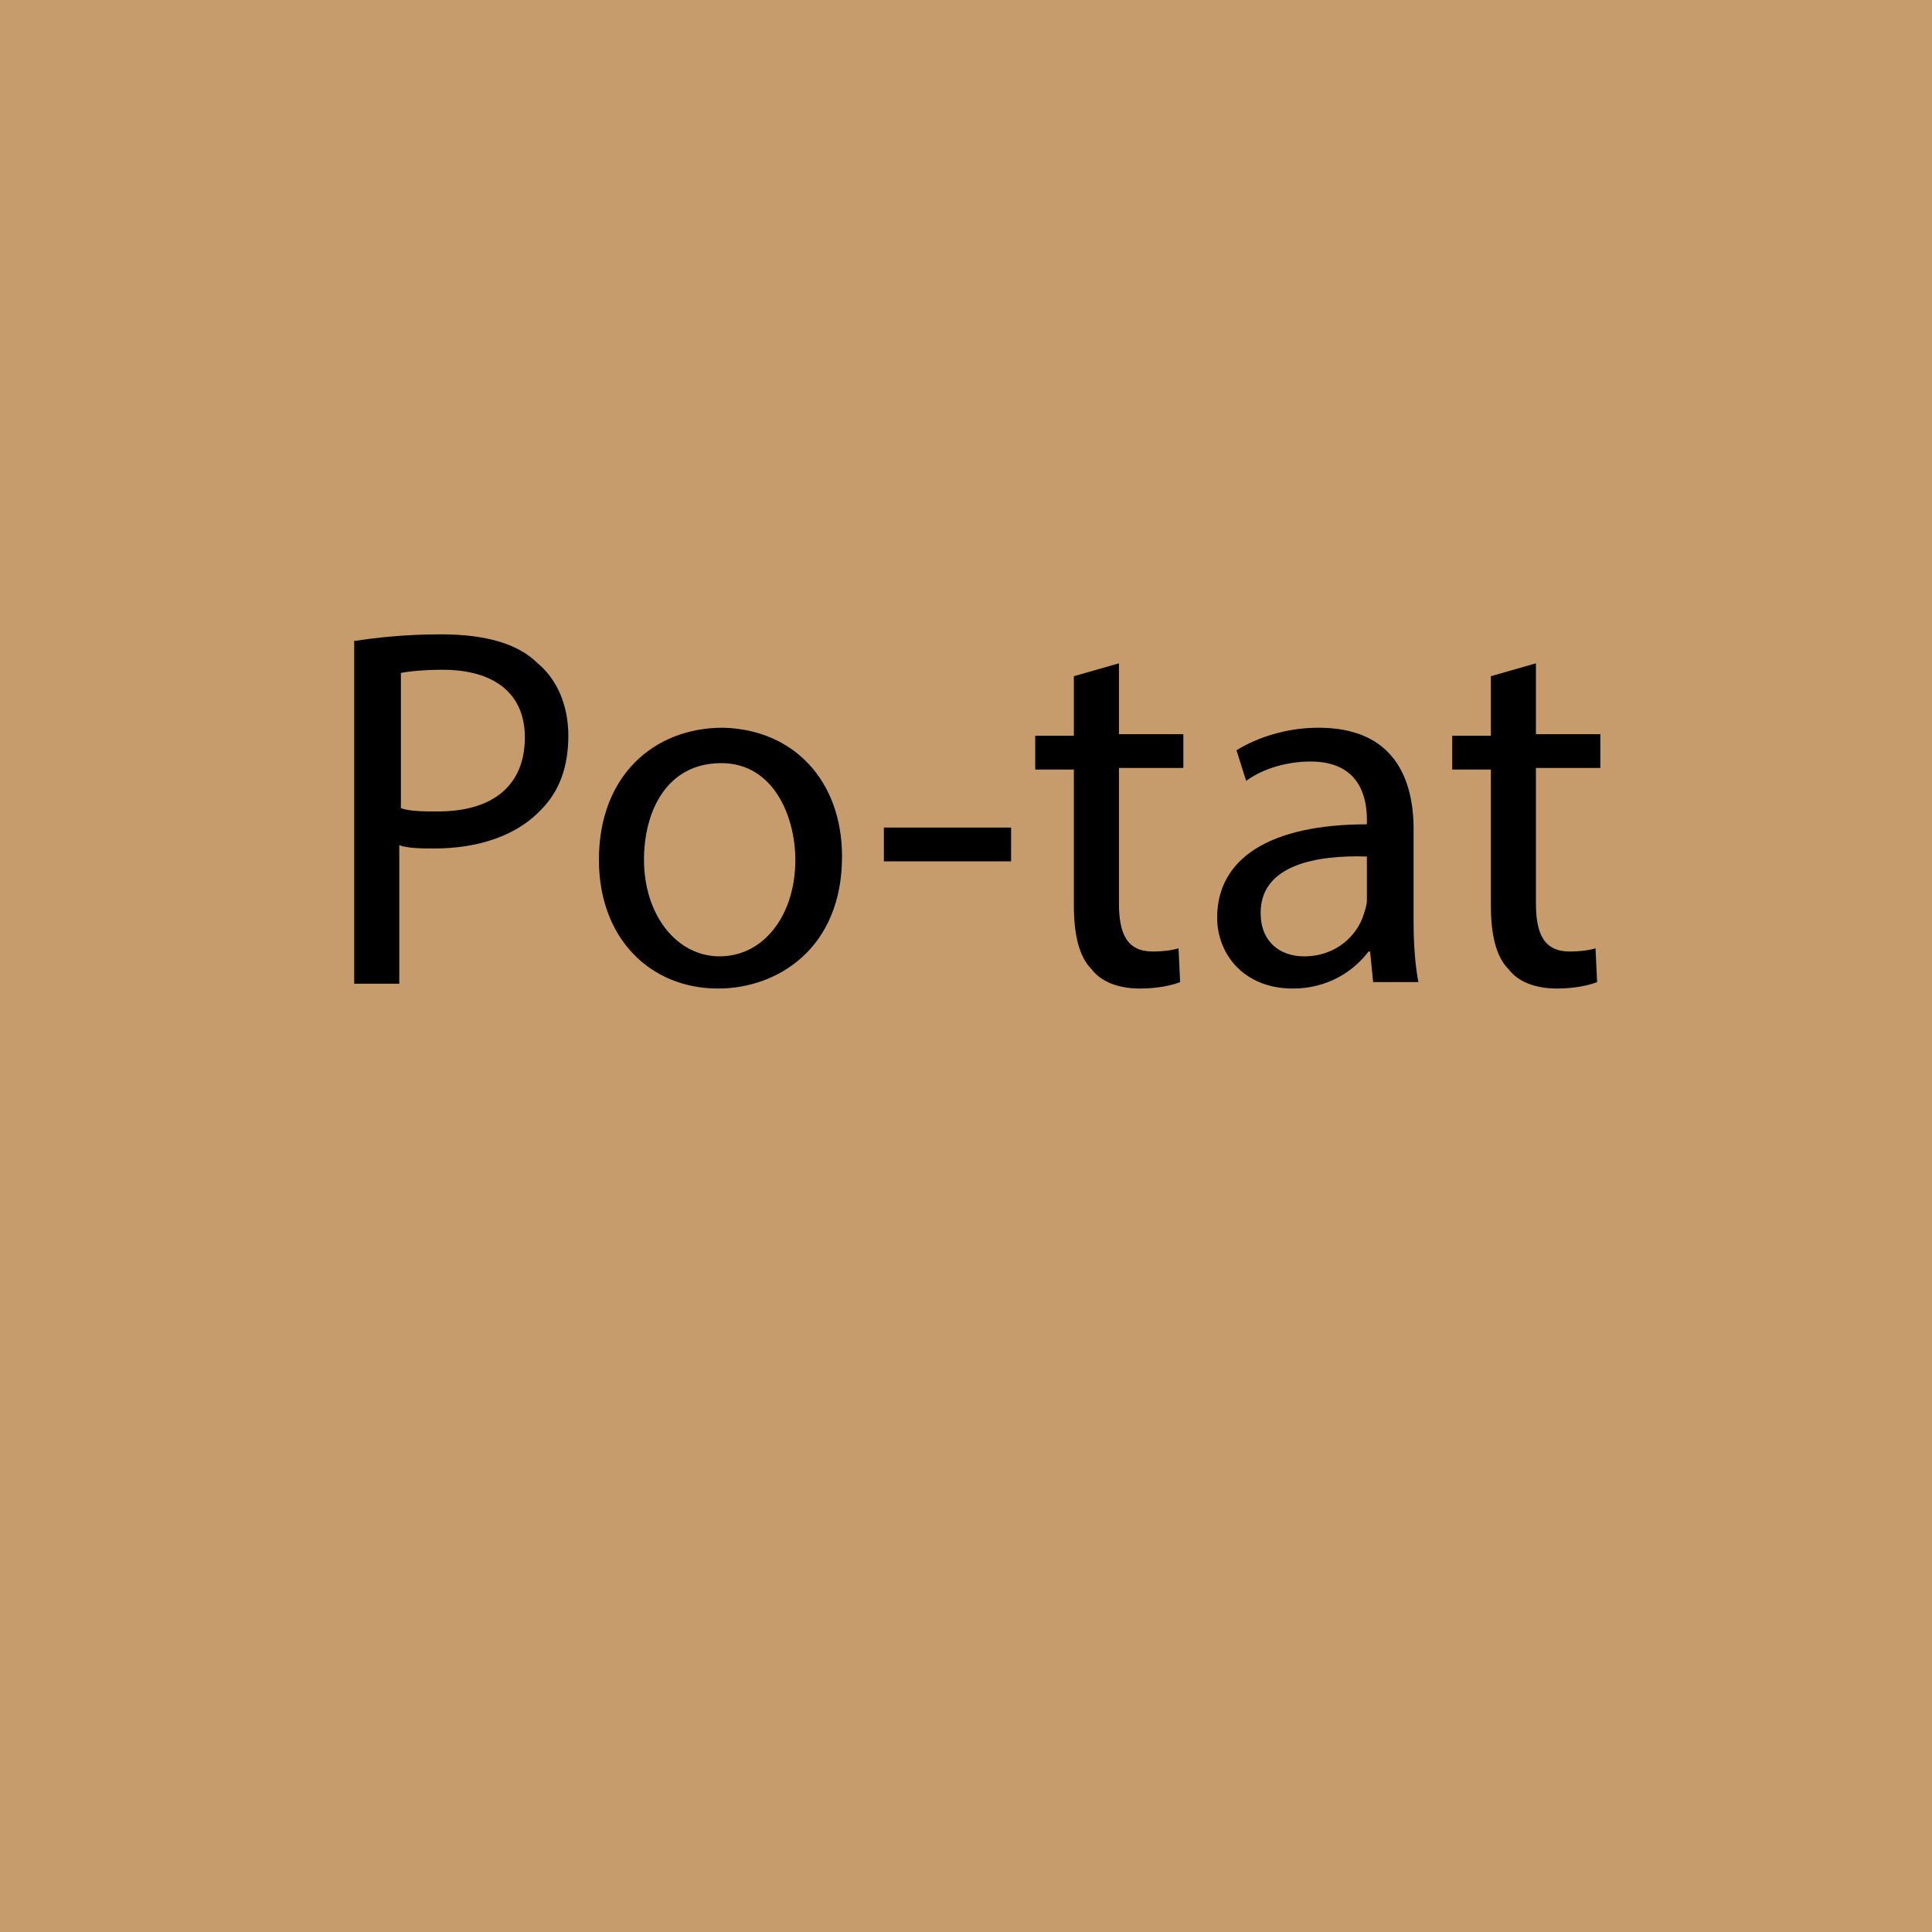
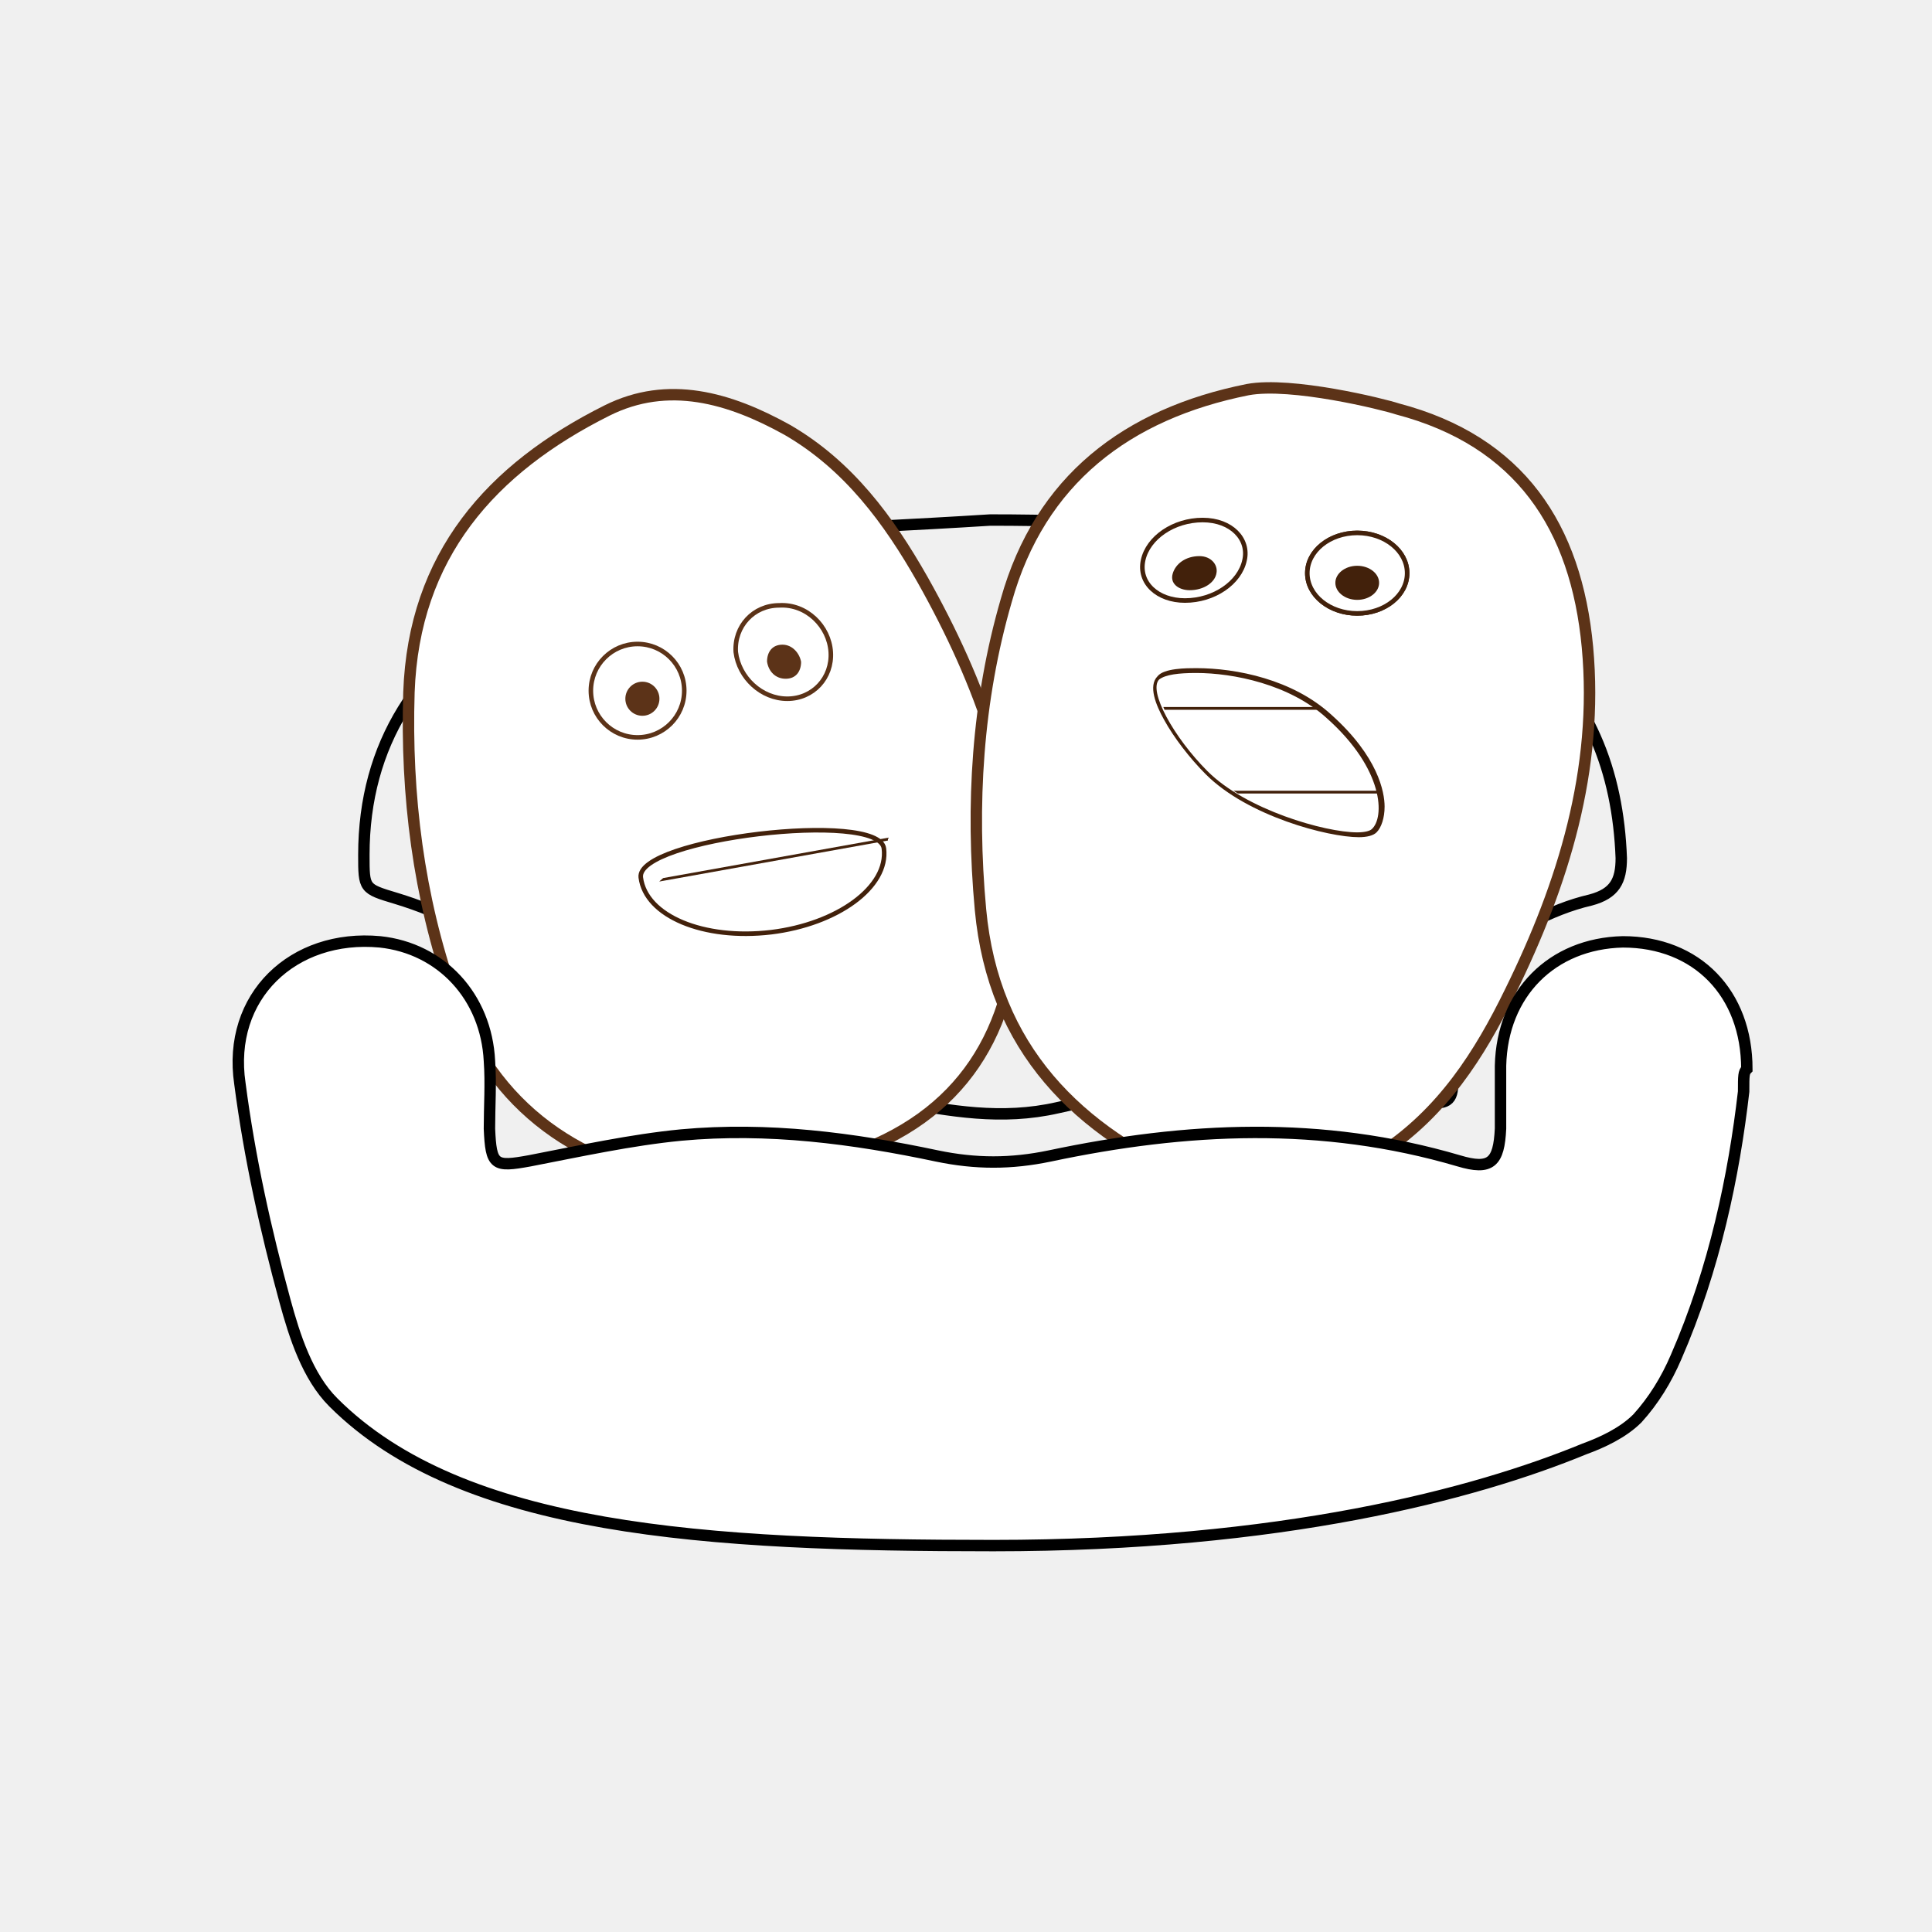
- <svg xmlns="http://www.w3.org/2000/svg" version="1.1" id="Layer_1" x="0px" y="0px" width="120px" height="120px" viewBox="0 0 120 120" enable-background="new 0 0 120 120" xml:space="preserve">
-   <rect fill="#C69C6D" width="120" height="120" />
+ <svg xmlns="http://www.w3.org/2000/svg" xmlns:xlink="http://www.w3.org/1999/xlink" version="1.1" id="Layer_1" x="0px" y="0px" width="120px" height="120px" viewBox="0 0 120 120" enable-background="new 0 0 120 120" xml:space="preserve">
  <g>
-     <rect x="9.8" y="38.4" fill="none" width="100.4" height="43.2" />
-     <path d="M22.1,39.8c1.3-0.2,3.1-0.4,5.3-0.4c2.8,0,4.8,0.6,6,1.8c1.2,1,1.9,2.6,1.9,4.5c0,2-0.6,3.5-1.7,4.6   c-1.5,1.6-3.9,2.4-6.6,2.4c-0.8,0-1.6,0-2.2-0.2v8.6h-2.8V39.8z M24.9,50.2c0.6,0.2,1.4,0.2,2.3,0.2c3.4,0,5.4-1.6,5.4-4.6   c0-2.8-2-4.2-5.1-4.2c-1.2,0-2.1,0.1-2.6,0.2V50.2z" />
-     <path d="M52.3,53.2c0,5.7-4,8.2-7.7,8.2c-4.2,0-7.4-3.1-7.4-8c0-5.2,3.4-8.2,7.7-8.2C49.3,45.3,52.3,48.5,52.3,53.2z M40,53.4   c0,3.4,2,6,4.7,6c2.7,0,4.7-2.5,4.7-6c0-2.6-1.3-6-4.6-6C41.4,47.4,40,50.4,40,53.4z" />
-     <path d="M62.8,51.4v2.1h-7.9v-2.1H62.8z" />
-     <path d="M69.5,41.2v4.4h4v2.1h-4v8.4c0,1.9,0.5,3,2.1,3c0.7,0,1.3-0.1,1.6-0.2l0.1,2.1c-0.5,0.2-1.4,0.4-2.5,0.4   c-1.3,0-2.4-0.4-3-1.2c-0.8-0.8-1.1-2.2-1.1-4v-8.4h-2.4v-2.1h2.4v-3.7L69.5,41.2z" />
-     <path d="M85.3,61.1l-0.2-2H85c-0.9,1.2-2.5,2.3-4.7,2.3c-3.1,0-4.7-2.2-4.7-4.4c0-3.7,3.3-5.8,9.3-5.8v-0.3c0-1.3-0.4-3.6-3.5-3.6   c-1.4,0-2.9,0.4-4,1.2l-0.6-1.9c1.3-0.8,3.1-1.4,5.1-1.4c4.7,0,5.9,3.2,5.9,6.3v5.8c0,1.3,0.1,2.7,0.3,3.7H85.3z M84.9,53.2   c-3.1-0.1-6.6,0.5-6.6,3.5c0,1.8,1.2,2.7,2.7,2.7c2,0,3.3-1.3,3.7-2.6c0.1-0.3,0.2-0.6,0.2-0.9V53.2z" />
-     <path d="M95.4,41.2v4.4h4v2.1h-4v8.4c0,1.9,0.5,3,2.1,3c0.7,0,1.3-0.1,1.6-0.2l0.1,2.1c-0.5,0.2-1.4,0.4-2.5,0.4   c-1.3,0-2.4-0.4-3-1.2c-0.8-0.8-1.1-2.2-1.1-4v-8.4h-2.4v-2.1h2.4v-3.7L95.4,41.2z" />
+     <path fill="none" stroke="#000000" stroke-width="0.709" stroke-miterlimit="10" d="M61.5,32.3c7.1,0,14.1,0.4,21,2   c4.3,1,8.4,2.6,11.9,5.4c4.3,3.5,6.1,8.2,6.3,13.6c0,1.4-0.4,2.2-1.9,2.6c-1.3,0.3-2.5,0.8-3.7,1.4c-3.2,1.7-4.7,4.5-4.9,8   c0,0.6,0,1.1,0,1.7c0.1,1.2-0.2,1.7-1.6,1.4c-7.7-1.5-15.4-1.3-22.9,0.4c-3.5,0.8-6.7,0.2-10-0.4c-7-1.2-14-1.4-21-0.1   c-1.1,0.2-1.6,0-1.6-1.2c0-0.2,0-0.4,0-0.6c-0.4-6.2-2.6-8.9-8.5-10.7c-2-0.6-2-0.6-2-2.7c0-6.9,3.4-12,9.2-15.4   c4.8-2.9,10.1-4.1,15.5-4.6C52,32.8,56.8,32.6,61.5,32.3z" />
+     <path fill="#FFFFFF" stroke="#5C3318" stroke-width="0.709" stroke-miterlimit="10" d="M43.5,73.6c-7.4-1-12.9-4.7-15.4-11.9   c-2.1-6-2.9-12.3-2.7-18.7c0.3-8.5,5.1-13.9,12.3-17.5c3.8-1.9,7.6-0.8,11.2,1.2c3.8,2.2,6.3,5.6,8.4,9.3   c3.6,6.4,6.1,13.2,5.9,20.7C63,64,59.8,69.4,52.5,71.8C51.6,72.1,46.1,73.9,43.5,73.6z" />
+     <path fill="#FFFFFF" stroke="#5C3318" stroke-width="0.709" stroke-miterlimit="10" d="M86.8,25.4c7.6,2,11.1,7.3,11.8,14.8   c0.7,7.6-1.5,14.7-4.8,21.4c-1.9,3.9-4.2,7.5-8,10c-3.5,2.3-7.3,3.6-11.3,1.9c-7.6-3.2-12.8-8.4-13.6-17c-0.6-6.5-0.2-13,1.6-19.2   c2.1-7.5,7.5-11.6,15-13.1C80.2,23.7,85.9,25.1,86.8,25.4z" />
+     <path fill="#FFFFFF" stroke="#000000" stroke-width="0.709" stroke-miterlimit="10" d="M108.3,67.8c-0.6,5.2-1.8,11-4.2,16.5   c-0.6,1.4-1.4,2.7-2.4,3.8c-0.9,0.9-2.2,1.5-3.3,1.9c-6.8,2.8-18.8,6-36.7,6c-17.8,0-33-0.9-41-8.9c-1.6-1.6-2.4-4.1-3-6.3   c-1.2-4.4-2.2-8.9-2.8-13.5c-0.8-5.4,3.3-9.3,8.7-8.8c3.8,0.4,6.6,3.4,6.8,7.4c0.1,1.4,0,2.8,0,4.2c0.1,2.3,0.3,2.4,2.5,2   c3.1-0.6,6.3-1.3,9.4-1.6c5.4-0.5,10.7,0.2,15.9,1.3c2.4,0.5,4.6,0.5,7,0c8.5-1.8,16.9-2.2,25.4,0.3c2,0.6,2.5,0.1,2.6-2   c0-1.3,0-2.6,0-3.9c0.1-4.5,3.2-7.6,7.6-7.7c4.6,0,7.7,3.2,7.7,7.9C108.3,66.6,108.3,66.8,108.3,67.8z" />
+     <circle fill="#FFFFFF" stroke="#5C3318" stroke-width="0.283" stroke-miterlimit="10" cx="39.6" cy="42.9" r="2.9" />
+     <path fill="#FFFFFF" stroke="#5C3318" stroke-width="0.283" stroke-miterlimit="10" d="M51.6,40.5c0.1,1.6-1.1,2.9-2.7,2.9   c-1.6,0-3-1.3-3.2-2.9c-0.1-1.6,1.1-2.9,2.7-2.9C50.1,37.5,51.5,38.9,51.6,40.5z" />
+     <path fill="#5C3318" stroke="#FFFFFF" stroke-width="0.283" stroke-miterlimit="10" d="M49.9,41.1c0,0.7-0.4,1.2-1.1,1.2   c-0.7,0-1.2-0.5-1.3-1.2c0-0.7,0.4-1.2,1.1-1.2C49.3,39.9,49.8,40.5,49.9,41.1z" />
+     <circle fill="#5C3318" stroke="#FFFFFF" stroke-width="0.283" stroke-miterlimit="10" cx="39.9" cy="43.4" r="1.2" />
+     <path fill="none" stroke="#42210B" stroke-width="0.283" stroke-miterlimit="10" d="M54.9,52.7c0.3,2.4-2.9,4.7-7,5.2   c-4.2,0.5-7.8-1-8.1-3.4C39.5,52.1,54.6,50.3,54.9,52.7z" />
+     <ellipse fill="#FFFFFF" stroke="#42210B" stroke-width="0.283" stroke-miterlimit="10" cx="84.3" cy="35.6" rx="3.1" ry="2.5" />
+     <path fill="#FFFFFF" stroke="#42210B" stroke-width="0.283" stroke-miterlimit="10" d="M77.3,34.8c-0.3,1.4-1.9,2.5-3.7,2.5   c-1.7,0-2.9-1.1-2.6-2.5c0.3-1.4,1.9-2.5,3.7-2.5S77.6,33.5,77.3,34.8z" />
+     <path fill="#42210B" stroke="#FFFFFF" stroke-width="0.283" stroke-miterlimit="10" d="M75.7,35.6c-0.1,0.7-0.9,1.2-1.8,1.2   c-0.8,0-1.4-0.5-1.2-1.2s0.9-1.2,1.8-1.2C75.3,34.4,75.8,35,75.7,35.6z" />
+     <ellipse fill="#FFFFFF" stroke="#42210B" stroke-width="0.283" stroke-miterlimit="10" cx="84.3" cy="35.6" rx="3.1" ry="2.5" />
+     <ellipse fill="#42210B" stroke="#FFFFFF" stroke-width="0.283" stroke-miterlimit="10" cx="84.3" cy="36.2" rx="1.5" ry="1.2" />
+     <g>
+       <path fill="#42210B" d="M74.3,41.8c2.3,0,5.8,0.7,8.1,2.8c3.6,3.2,3.6,6.2,2.8,6.9c-0.1,0.1-0.4,0.2-0.9,0.2c-2,0-6.9-1.4-9.3-3.8    c-2.1-2.1-3.7-5-3-5.7C72.4,41.9,73.2,41.8,74.3,41.8 M74.3,41.5c-0.6,0-2,0-2.4,0.5c-0.6,0.6-0.1,1.8,0.4,2.7    c0.6,1.1,1.6,2.4,2.6,3.4c2.6,2.6,7.6,3.9,9.5,3.9c0.5,0,0.9-0.1,1.1-0.3c0.3-0.3,0.5-0.9,0.5-1.6c0-0.9-0.4-3.1-3.3-5.7    C80.3,42.2,76.8,41.5,74.3,41.5L74.3,41.5z" />
+     </g>
+     <g>
+       <defs>
+         <path id="SVGID_1_" d="M82.5,44.6c-3.6-3.2-9.6-3.1-10.4-2.4c-0.7,0.7,0.9,3.6,3,5.7c3,3,9.5,4.4,10.2,3.6     C86,50.8,86.1,47.8,82.5,44.6z" />
+       </defs>
+       <clipPath id="SVGID_2_">
+         <use xlink:href="#SVGID_1_" overflow="visible" />
+       </clipPath>
+       <path clip-path="url(#SVGID_2_)" fill="none" stroke="#42210B" stroke-width="0.17" stroke-miterlimit="10" d="M83.4,44H69.9    v-3.7h13.5V44z M75.7,52.2h12.1v-3H75.7V52.2z" />
+     </g>
+     <g>
+       <defs>
+         <path id="SVGID_3_" d="M54.9,52.7c0.3,2.4-2.9,4.7-7,5.2c-4.2,0.5-7.8-1-8.1-3.4C39.5,52.1,54.6,50.3,54.9,52.7z" />
+       </defs>
+       <clipPath id="SVGID_4_">
+         <use xlink:href="#SVGID_3_" overflow="visible" />
+       </clipPath>
+       <rect x="38.8" y="49" transform="matrix(0.9843 -0.1766 0.1766 0.9843 -8.3054 9.1496)" clip-path="url(#SVGID_4_)" fill="none" stroke="#42210B" stroke-width="0.17" stroke-miterlimit="10" width="16.9" height="4.5" />
+     </g>
+   </g>
+   <g>
+     <rect x="15" y="100.7" fill="none" width="85.5" height="24.4" />
  </g>
  <g>
</g>
  <g>
</g>
  <g>
</g>
  <g>
</g>
  <g>
</g>
  <g>
</g>
  <g>
</g>
  <g>
</g>
  <g>
</g>
  <g>
</g>
  <g>
</g>
</svg>
